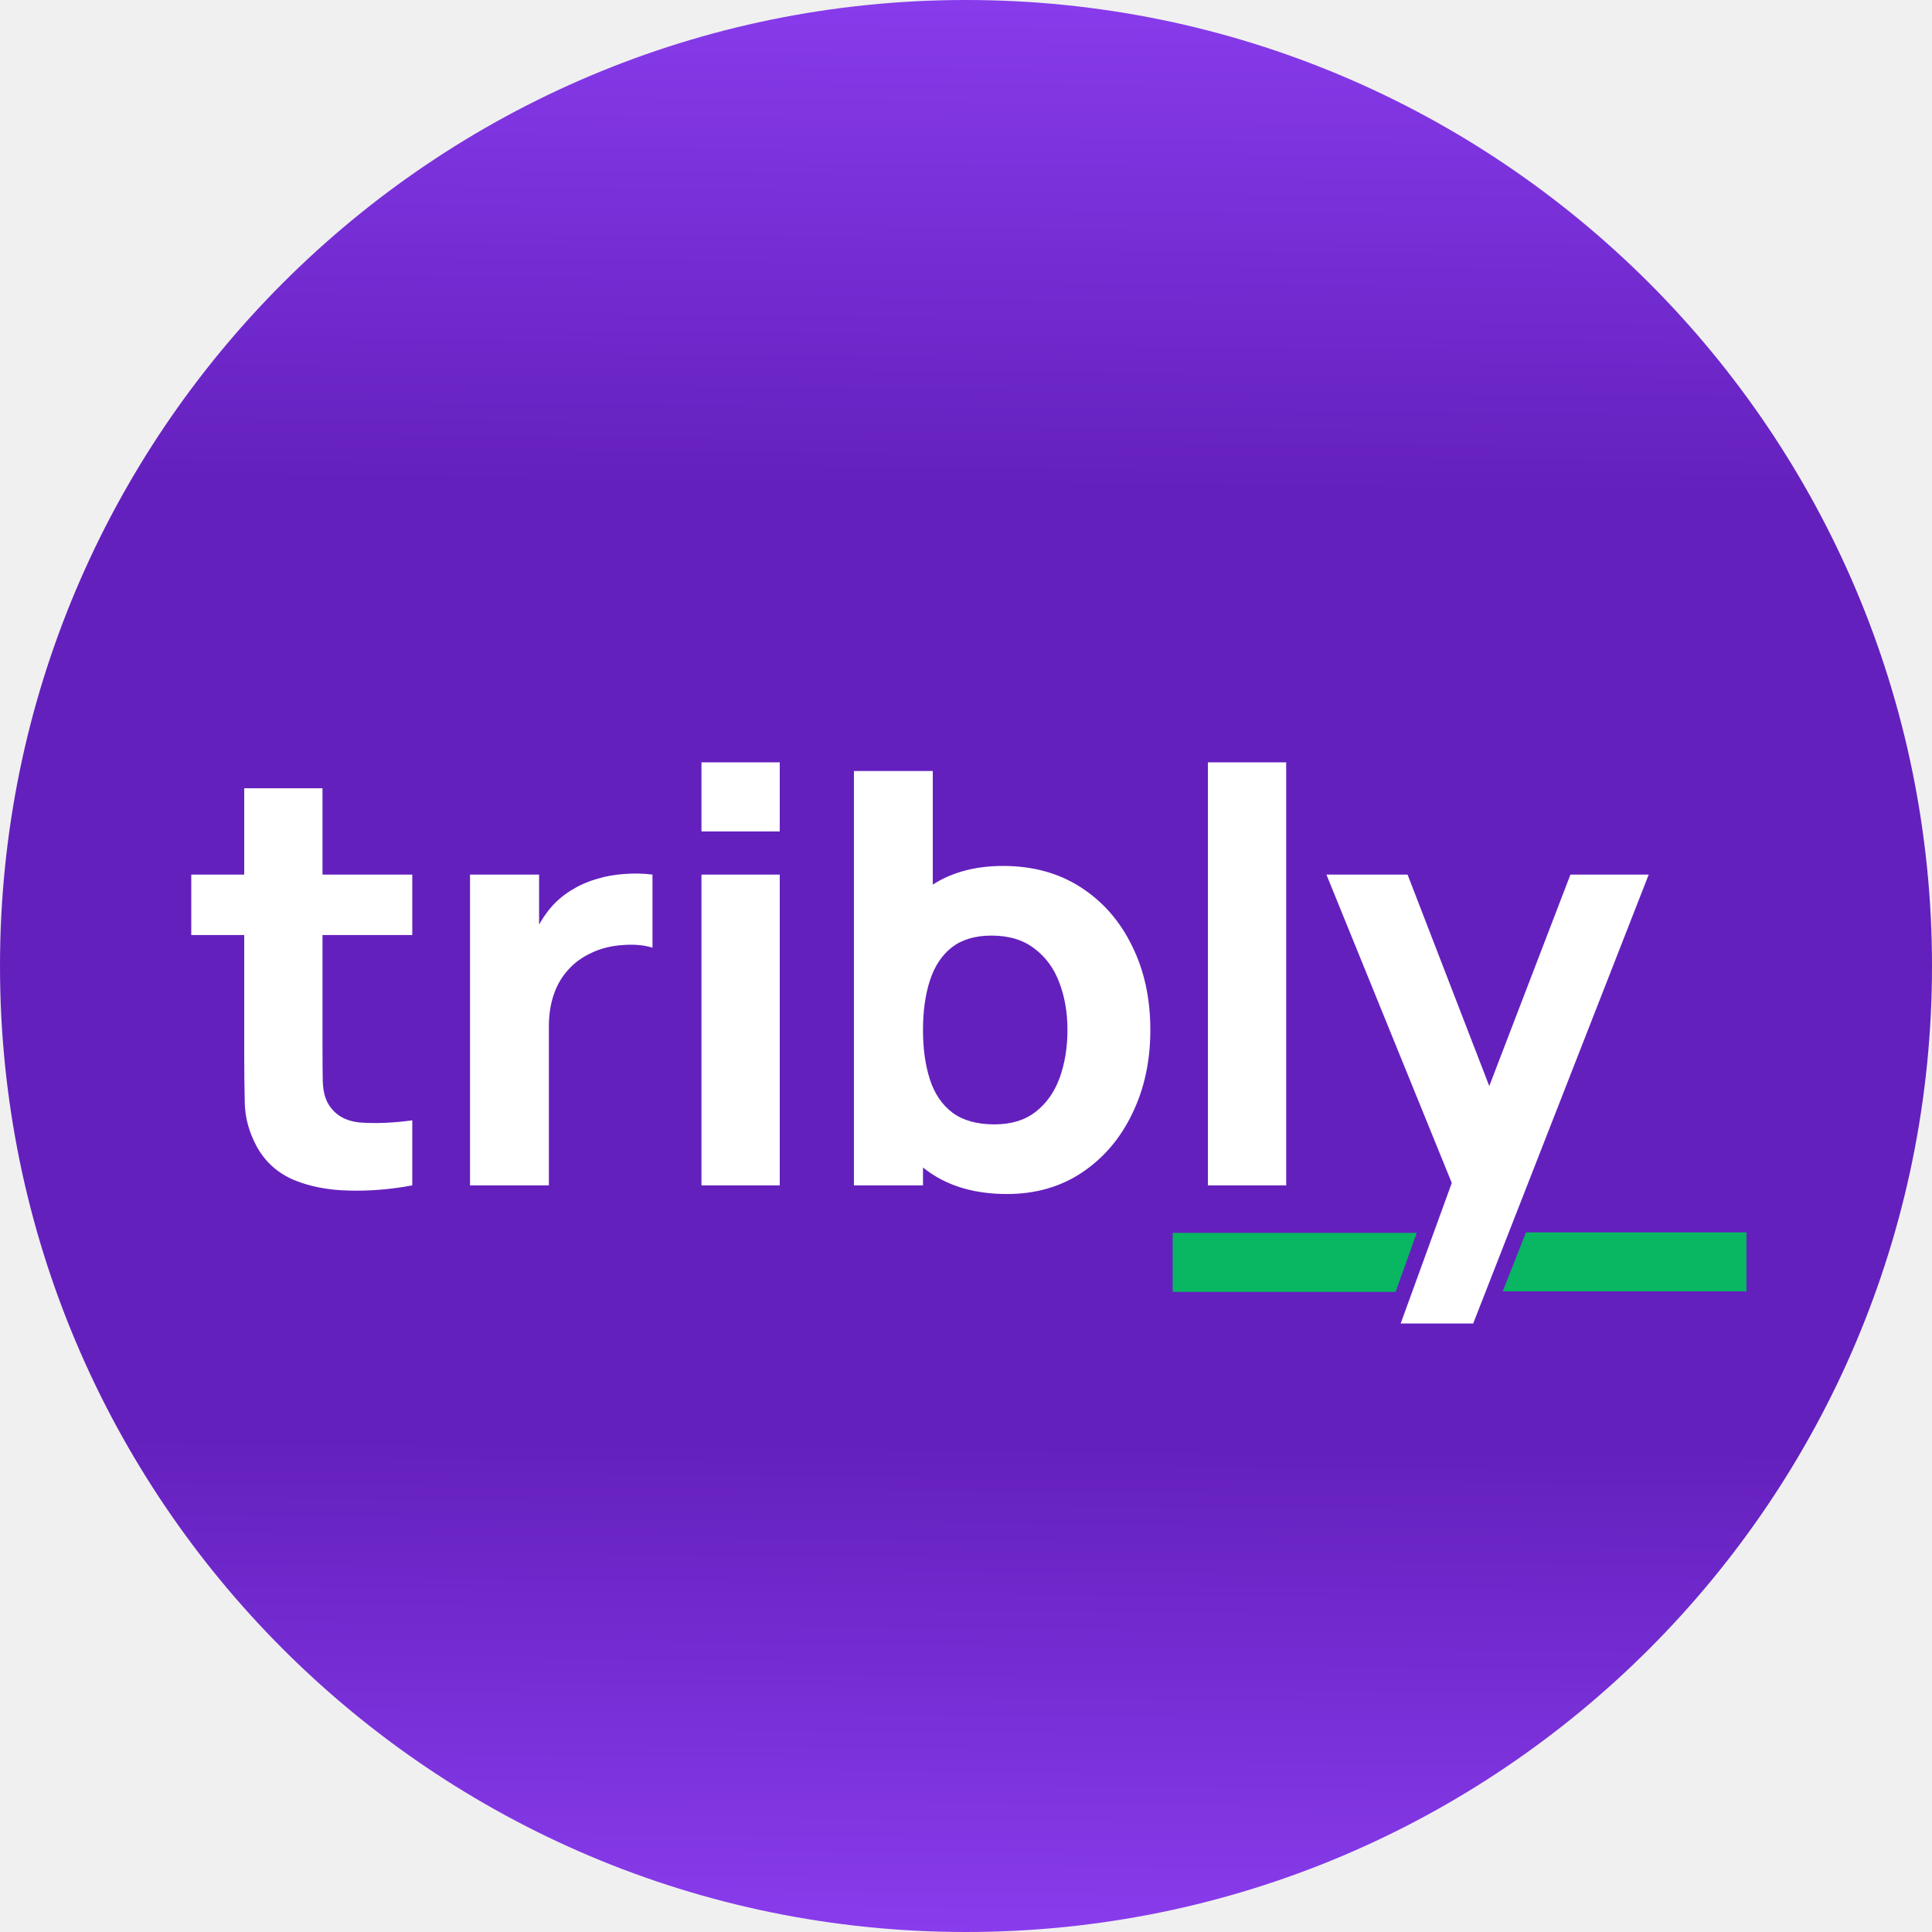
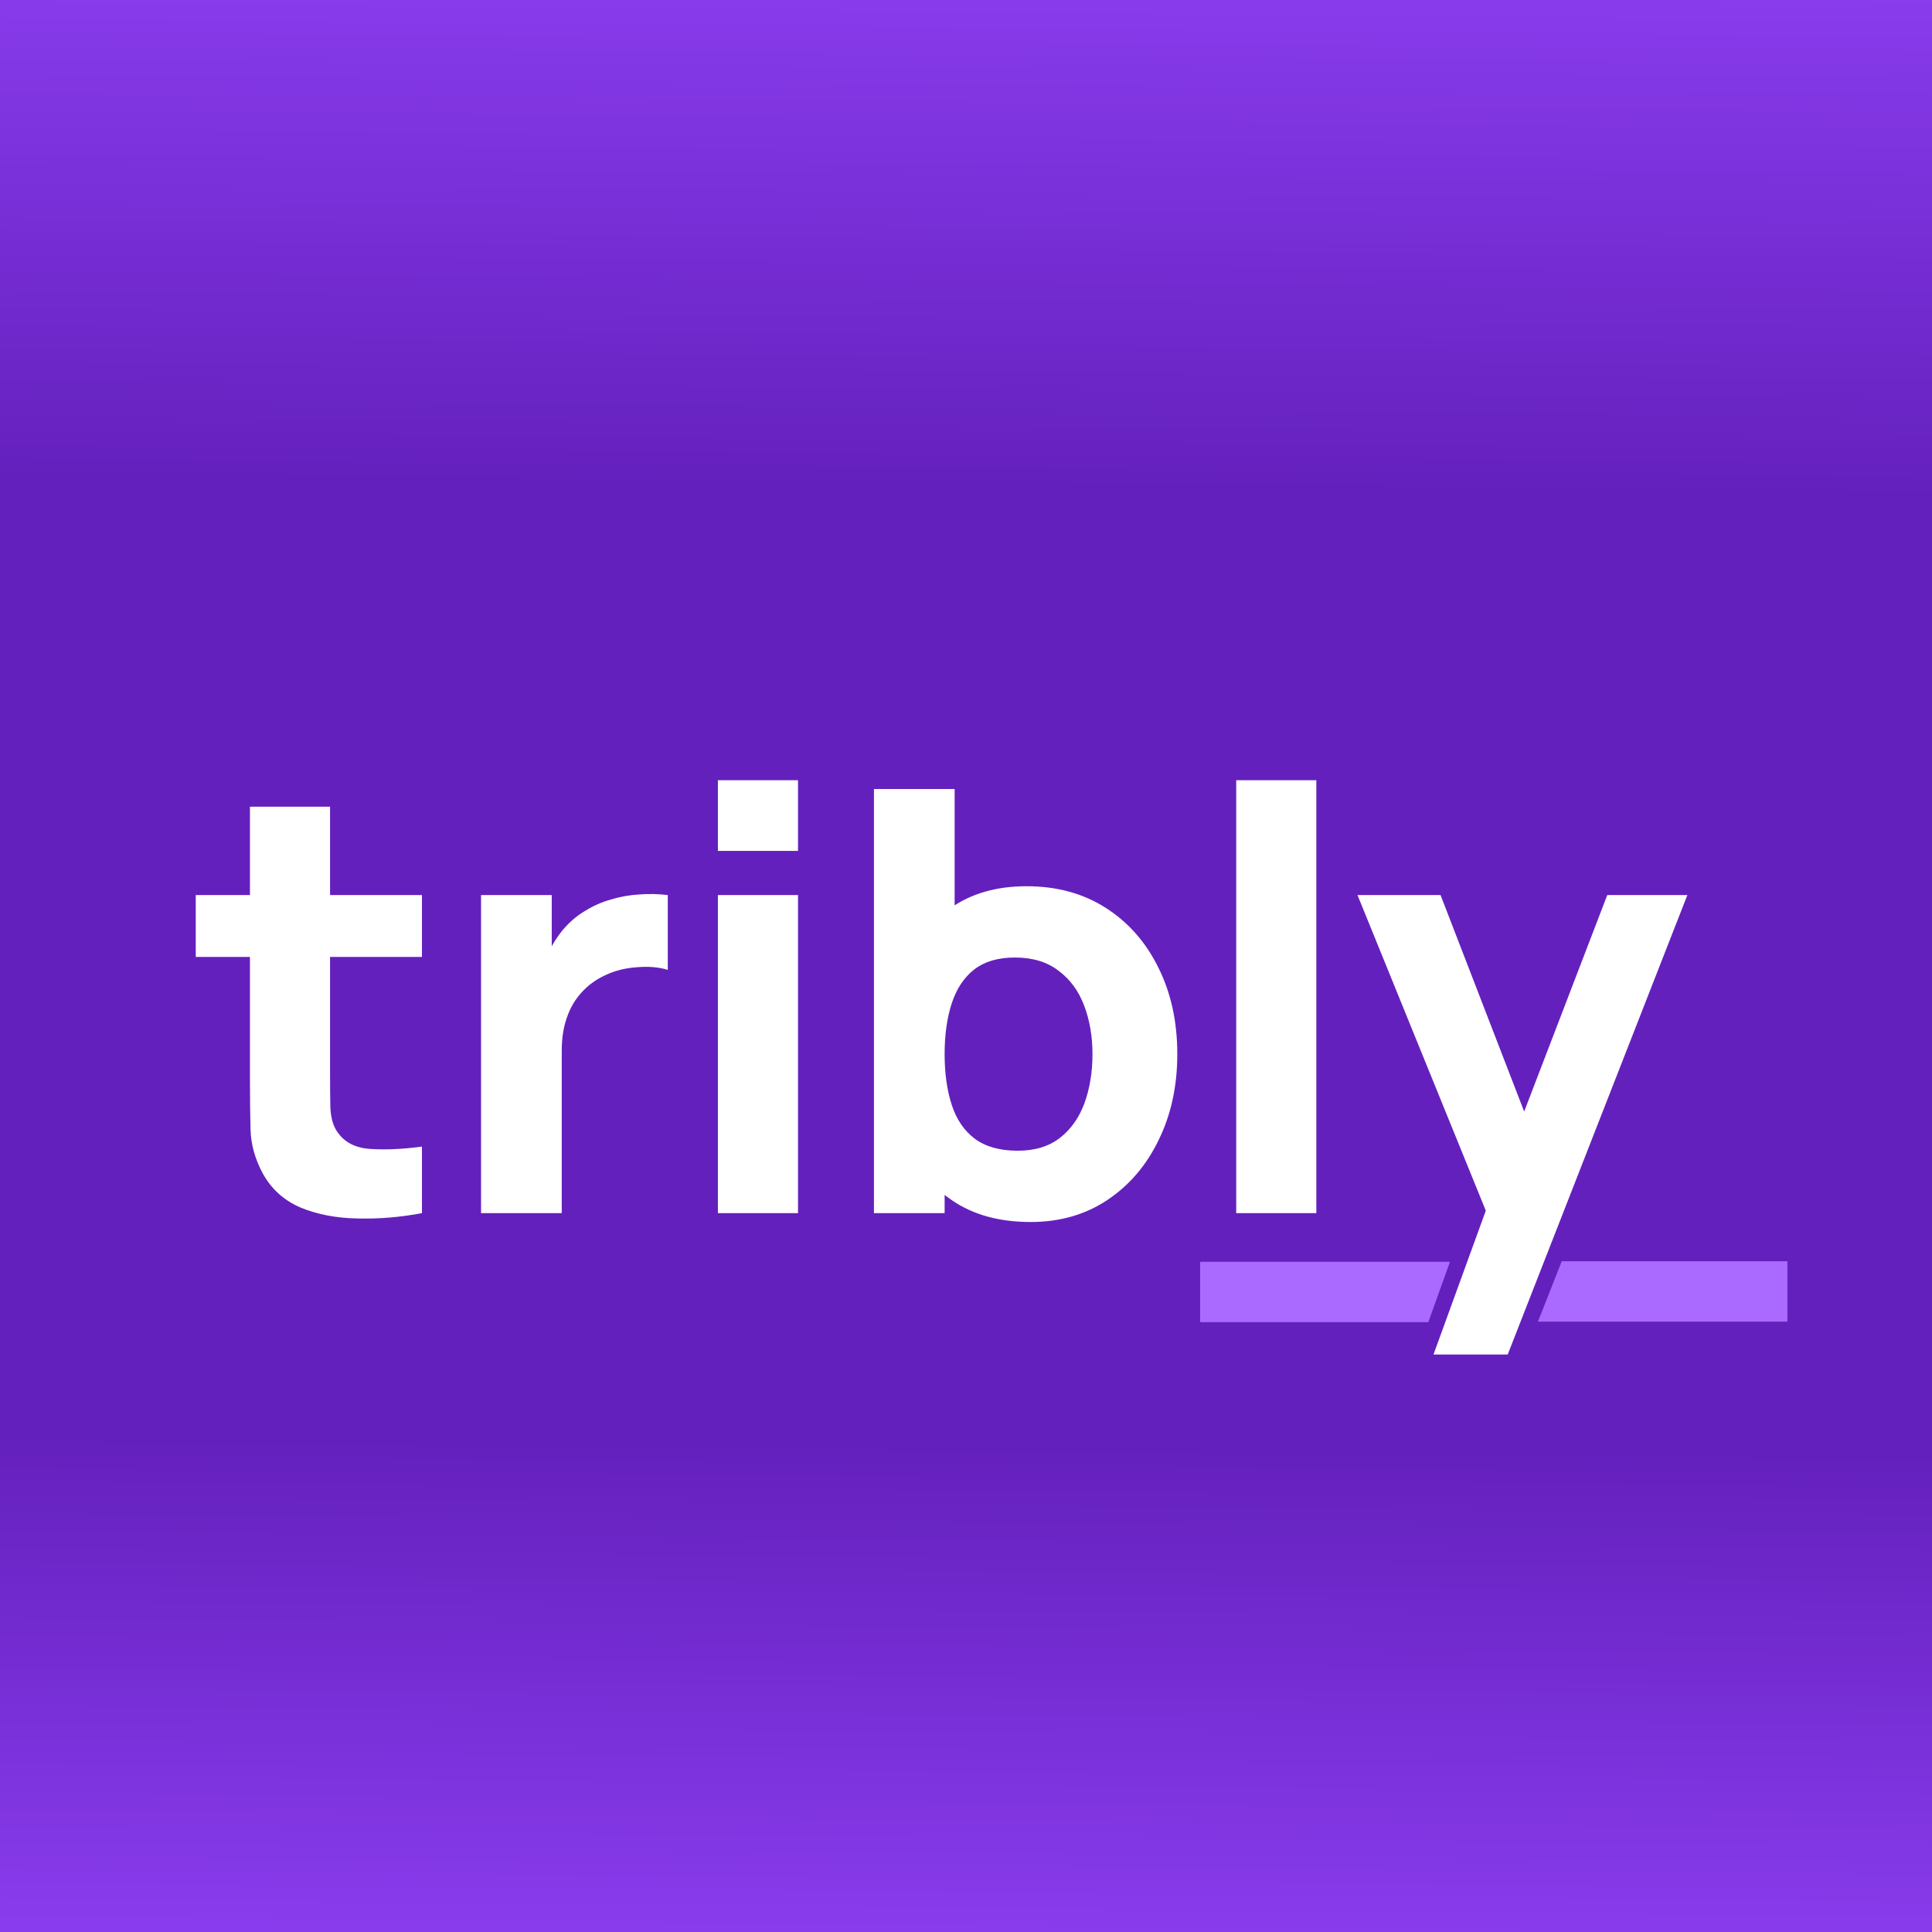
- <svg xmlns="http://www.w3.org/2000/svg" width="96" height="96" viewBox="0 0 524 524" fill="none">
-   <circle cx="262" cy="262" r="262" fill="url(#paint0_linear_7845_13502)" />
+ <svg xmlns="http://www.w3.org/2000/svg" width="96" height="96" viewBox="0 0 512 512" fill="none">
+   <rect width="512" height="512" fill="url(#paint0_linear_7873_13725)" />
  <path d="M111.82 321.5C105.992 322.593 100.268 323.061 94.648 322.905C89.081 322.801 84.085 321.838 79.663 320.017C75.292 318.144 71.962 315.152 69.672 311.041C67.591 307.191 66.498 303.288 66.394 299.333C66.29 295.327 66.238 290.8 66.238 285.753V213.79H87.468V284.504C87.468 287.782 87.494 290.748 87.546 293.402C87.65 296.003 88.196 298.085 89.185 299.646C91.058 302.612 94.05 304.225 98.161 304.485C102.271 304.745 106.824 304.537 111.82 303.86V321.5ZM51.877 253.596V237.205H111.82V253.596H51.877ZM127.482 321.5V237.205H146.215V257.81L144.185 255.157C145.278 252.243 146.735 249.589 148.556 247.195C150.377 244.802 152.615 242.825 155.269 241.263C157.298 240.015 159.509 239.052 161.903 238.376C164.296 237.647 166.768 237.205 169.318 237.049C171.867 236.841 174.417 236.893 176.967 237.205V257.03C174.625 256.301 171.893 256.067 168.771 256.327C165.701 256.535 162.918 257.238 160.42 258.435C157.922 259.579 155.815 261.114 154.098 263.04C152.381 264.913 151.08 267.15 150.195 269.752C149.311 272.302 148.868 275.19 148.868 278.416V321.5H127.482ZM190.252 225.497V206.765H211.482V225.497H190.252ZM190.252 321.5V237.205H211.482V321.5H190.252ZM273.127 323.842C264.749 323.842 257.751 321.89 252.131 317.988C246.511 314.085 242.271 308.778 239.409 302.065C236.599 295.353 235.194 287.782 235.194 279.352C235.194 270.923 236.599 263.352 239.409 256.64C242.219 249.927 246.355 244.62 251.819 240.717C257.282 236.815 264.021 234.863 272.034 234.863C280.099 234.863 287.124 236.789 293.108 240.639C299.092 244.49 303.723 249.771 307.001 256.483C310.331 263.144 311.996 270.767 311.996 279.352C311.996 287.782 310.357 295.353 307.079 302.065C303.853 308.778 299.326 314.085 293.498 317.988C287.67 321.89 280.88 323.842 273.127 323.842ZM231.604 321.5V209.106H252.99V263.742H250.336V321.5H231.604ZM269.693 304.953C274.272 304.953 278.018 303.808 280.932 301.519C283.846 299.229 286.005 296.159 287.41 292.309C288.815 288.406 289.518 284.088 289.518 279.352C289.518 274.669 288.789 270.403 287.332 266.552C285.875 262.649 283.612 259.553 280.542 257.264C277.524 254.922 273.647 253.752 268.912 253.752C264.489 253.752 260.899 254.818 258.141 256.952C255.435 259.085 253.458 262.077 252.209 265.928C250.96 269.778 250.336 274.253 250.336 279.352C250.336 284.452 250.96 288.927 252.209 292.777C253.458 296.628 255.487 299.62 258.297 301.753C261.159 303.886 264.958 304.953 269.693 304.953ZM327.61 321.5V206.765H348.84V321.5H327.61ZM379.889 358.965L396.123 314.319L396.435 327.432L359.751 237.205H381.762L406.426 301.051H401.431L425.939 237.205H447.169L399.557 358.965H379.889Z" fill="white" />
-   <path d="M413.878 334.245H473.684V350.245H407.567L413.878 334.245Z" fill="#09B662" />
-   <path d="M384.256 334.38H318.051V350.38H378.522L384.256 334.38Z" fill="#09B662" />
+   <path d="M413.879 334.245H473.684V350.245H407.568L413.879 334.245Z" fill="#AB6AFF" />
+   <path d="M384.256 334.379H318.051V350.379H378.521L384.256 334.379Z" fill="#AB6AFF" />
  <defs>
-     <linearGradient id="paint0_linear_7845_13502" x1="262" y1="-57.83" x2="255.517" y2="598.37" gradientUnits="userSpaceOnUse">
+     <linearGradient id="paint0_linear_7873_13725" x1="256" y1="-56.505" x2="249.665" y2="584.667" gradientUnits="userSpaceOnUse">
      <stop stop-color="#9747FF" />
      <stop offset="0.29" stop-color="#6420BD" />
      <stop offset="0.685" stop-color="#6420BD" />
      <stop offset="0.967" stop-color="#9747FF" />
    </linearGradient>
  </defs>
</svg>
